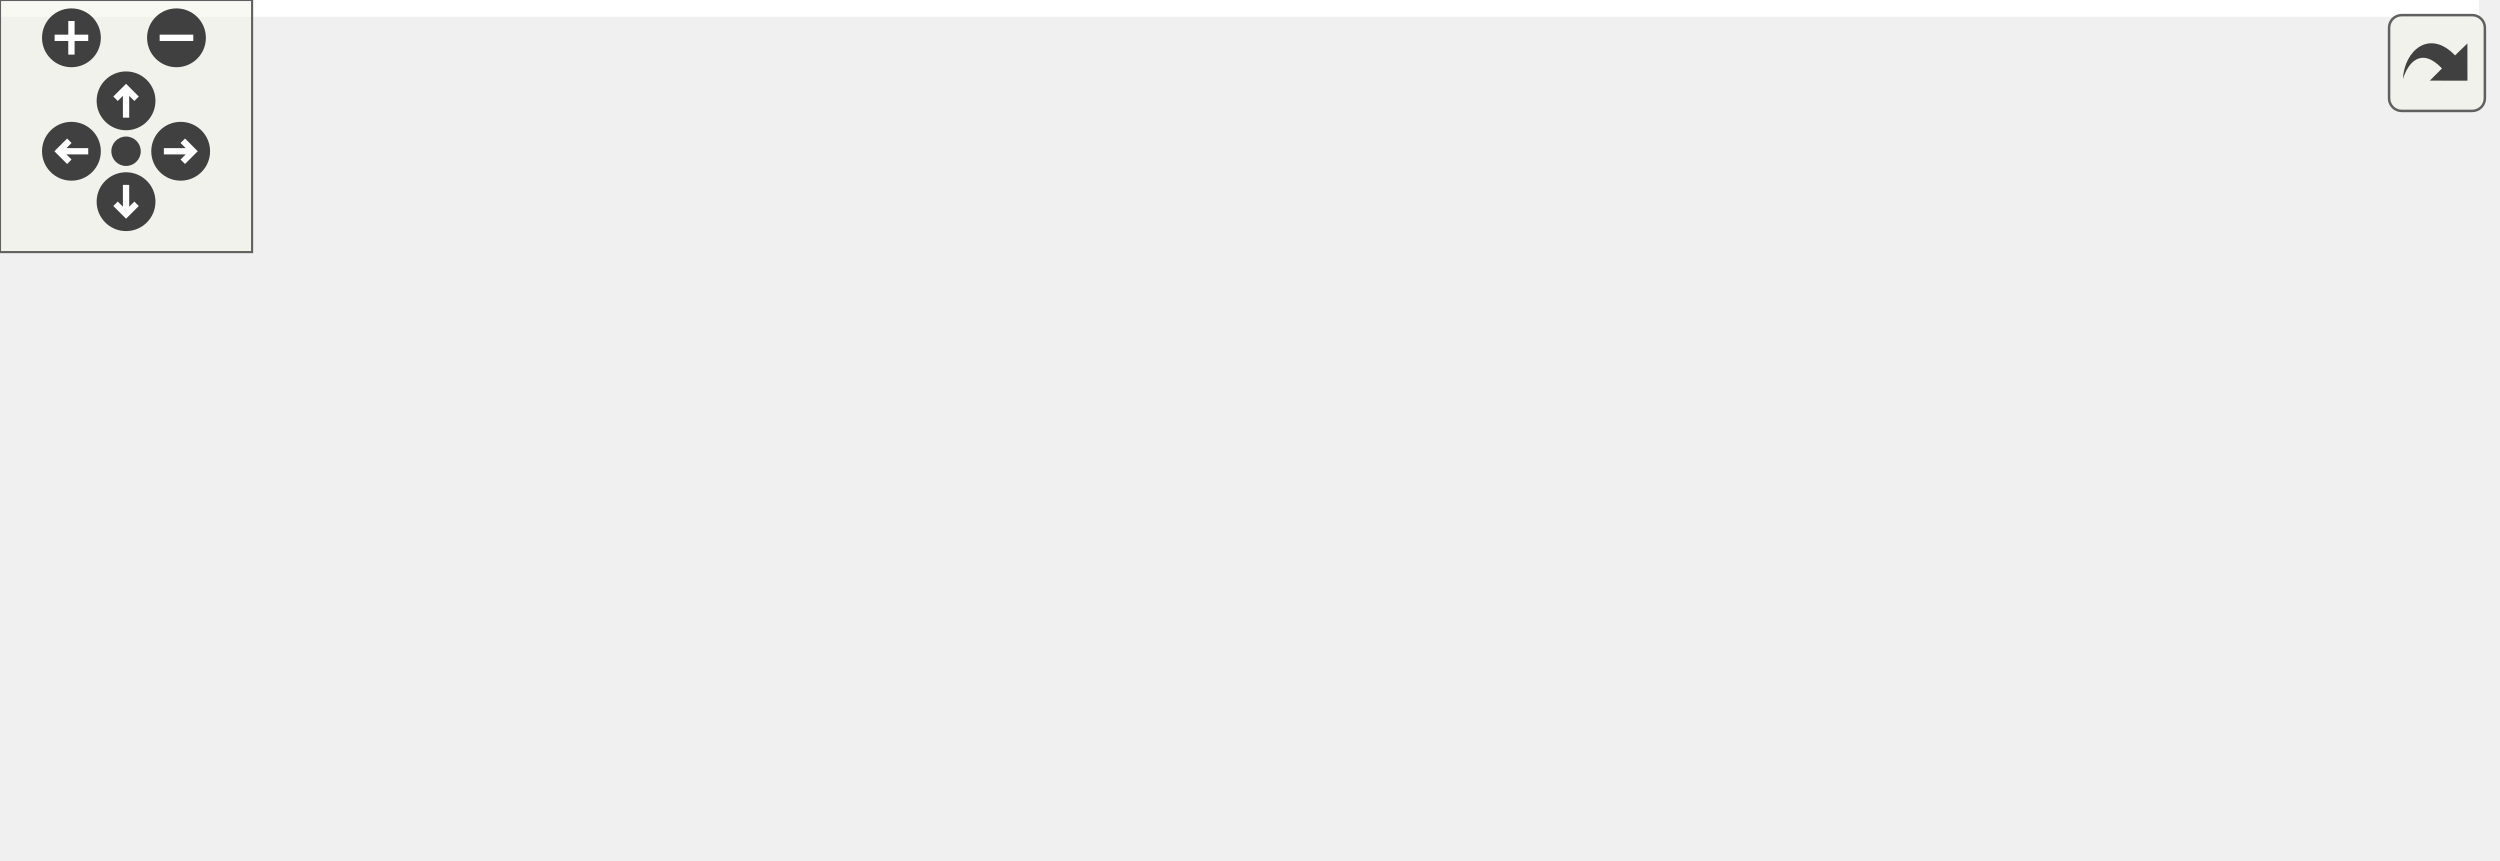
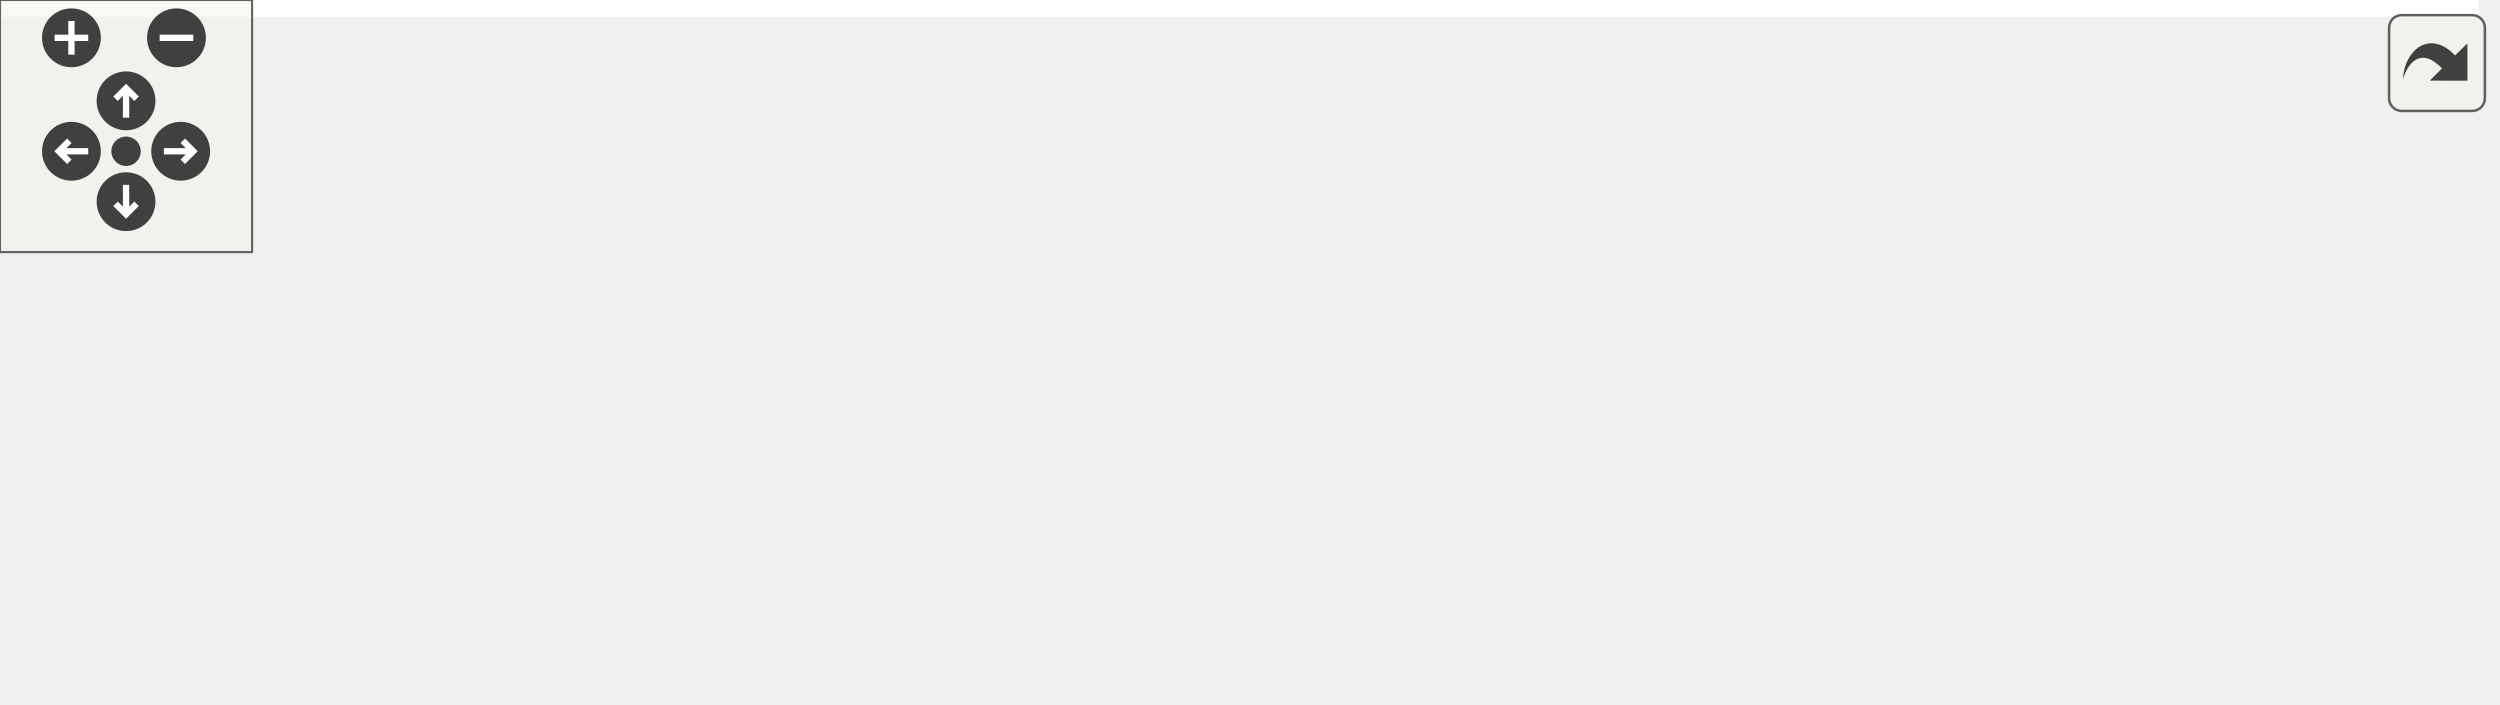
<svg xmlns="http://www.w3.org/2000/svg" xmlns:xlink="http://www.w3.org/1999/xlink" id="main" version="1.1" xml:space="preserve">
  <style type="text/css">
.edge:hover path { stroke: red; }
.edge:hover polygon { stroke: red; fill: red; }
</style>
  <defs>
    <circle id="rim" cx="0" cy="0" r="7" />
    <circle id="rim2" cx="0" cy="0" r="3.5" />
    <g id="zoomPlus">
      <use xlink:href="#rim" fill="#404040">
        <set attributeName="fill" to="#808080" begin="zoomplus.mouseover" end="zoomplus.mouseout" />
      </use>
      <path d="M-4,0h8M0,-4v8" fill="none" stroke="white" stroke-width="1.5" pointer-events="none" />
    </g>
    <g id="zoomMin">
      <use xlink:href="#rim" fill="#404040">
        <set attributeName="fill" to="#808080" begin="zoomminus.mouseover" end="zoomminus.mouseout" />
      </use>
      <path d="M-4,0h8" fill="none" stroke="white" stroke-width="1.5" pointer-events="none" />
    </g>
    <g id="dirArrow">
      <path fill="none" stroke="white" stroke-width="1.5" d="M0,-3.0v7 M-2.5,-0.5L0,-3.0L2.5,-0.5" />
    </g>
    <g id="resetDef">
      <use xlink:href="#rim2" fill="#404040">
        <set attributeName="fill" to="#808080" begin="reset.mouseover" end="reset.mouseout" />
      </use>
    </g>
  </defs>
  <svg id="graph" class="graph">
    <g id="viewport">
-       <polygon fill="white" stroke="transparent" points="-4,4 -4,-144 590,-144 590,4 -4,4" />
+       <polygon fill="white" stroke="transparent" points="-4,4 -4,-107 590,-107 590,4 -4,4" />
      <g id="node1" class="node">
        <g id="a_node1">
          <a xlink:title="Prototype for coroutine-like iterators that generate elements such as combinations.">
-             <polygon fill="#bfbfbf" stroke="black" points="0,-66 0,-96 134,-96 134,-66 0,-66" />
-             <text text-anchor="start" x="8" y="-84" font-family="Helvetica,sans-Serif" font-size="10.00">FactoryGenerator&lt; spec</text>
-             <text text-anchor="middle" x="67" y="-73" font-family="Helvetica,sans-Serif" font-size="10.00">_t, gen_t &gt;</text>
+             <polygon fill="#bfbfbf" stroke="black" points="0,-36 0,-66 134,-66 134,-36 0,-36" />
+             <text text-anchor="start" x="8" y="-54" font-family="Helvetica,sans-Serif" font-size="10.00">FactoryGenerator&lt; spec</text>
+             <text text-anchor="middle" x="67" y="-43" font-family="Helvetica,sans-Serif" font-size="10.00">_t, gen_t &gt;</text>
          </a>
        </g>
      </g>
      <g id="node2" class="node">
        <g id="a_node2">
-           <a xlink:href="classsymmp_1_1CombinationGenerator_1_1constIterator.html" target="_top" xlink:title="Constant iterator that is used in a ranged for loop to generate the combinations.">
-             <polygon fill="white" stroke="black" points="343.5,-120.5 343.5,-139.5 422.5,-139.5 422.5,-120.5 343.5,-120.5" />
-             <text text-anchor="middle" x="383" y="-127.5" font-family="Helvetica,sans-Serif" font-size="10.00">constIterator</text>
-           </a>
-         </g>
-       </g>
-       <g id="edge1" class="edge">
-         <path fill="none" stroke="midnightblue" d="M106.78,-100.34C120.71,-106.42 136.74,-112.46 152,-116 217.86,-131.27 297,-132.48 343.18,-131.54" />
-         <polygon fill="midnightblue" stroke="midnightblue" points="108.07,-97.08 97.52,-96.15 105.19,-103.46 108.07,-97.08" />
-       </g>
-       <g id="node3" class="node">
-         <g id="a_node3">
          <a xlink:href="classsymmp_1_1FactoryGenerator.html" target="_top" xlink:title=" ">
            <polygon fill="white" stroke="black" points="297,-60.5 297,-101.5 469,-101.5 469,-60.5 297,-60.5" />
            <text text-anchor="start" x="305" y="-89.5" font-family="Helvetica,sans-Serif" font-size="10.00">FactoryGenerator&lt; Permutation</text>
            <text text-anchor="start" x="305" y="-78.5" font-family="Helvetica,sans-Serif" font-size="10.00">Generator::constIterator,</text>
            <text text-anchor="middle" x="383" y="-67.5" font-family="Helvetica,sans-Serif" font-size="10.00"> std::vector&lt; T &gt; &gt;</text>
          </a>
        </g>
      </g>
-       <g id="edge2" class="edge">
-         <path fill="none" stroke="orange" stroke-dasharray="5,2" d="M144.43,-81C190.48,-81 249.21,-81 296.76,-81" />
-         <polygon fill="orange" stroke="orange" points="144.21,-77.5 134.21,-81 144.21,-84.5 144.21,-77.5" />
-         <text text-anchor="start" x="153" y="-106" font-family="Helvetica,sans-Serif" font-size="10.00"> &lt; PermutationGenerator</text>
-         <text text-anchor="start" x="153" y="-95" font-family="Helvetica,sans-Serif" font-size="10.00">::constIterator, std::</text>
-         <text text-anchor="middle" x="215" y="-84" font-family="Helvetica,sans-Serif" font-size="10.00">vector&lt; T &gt; &gt;</text>
+       <g id="edge1" class="edge">
+         <path fill="none" stroke="orange" stroke-dasharray="5,2" d="M144.43,-58.3C190.48,-62.7 249.21,-68.31 296.76,-72.86" />
+         <polygon fill="orange" stroke="orange" points="144.5,-54.79 134.21,-57.33 143.83,-61.76 144.5,-54.79" />
+         <text text-anchor="start" x="153" y="-95" font-family="Helvetica,sans-Serif" font-size="10.00"> &lt; PermutationGenerator</text>
+         <text text-anchor="start" x="153" y="-84" font-family="Helvetica,sans-Serif" font-size="10.00">::constIterator, std::</text>
+         <text text-anchor="middle" x="215" y="-73" font-family="Helvetica,sans-Serif" font-size="10.00">vector&lt; T &gt; &gt;</text>
      </g>
-       <g id="node5" class="node">
-         <g id="a_node5">
+       <g id="node4" class="node">
+         <g id="a_node4">
          <a xlink:href="classsymmp_1_1FactoryGenerator.html" target="_top" xlink:title=" ">
            <polygon fill="white" stroke="black" points="296,-0.5 296,-41.5 470,-41.5 470,-0.5 296,-0.5" />
            <text text-anchor="start" x="304" y="-29.5" font-family="Helvetica,sans-Serif" font-size="10.00">FactoryGenerator&lt; Combination</text>
            <text text-anchor="start" x="304" y="-18.5" font-family="Helvetica,sans-Serif" font-size="10.00">Generator::constIterator,</text>
            <text text-anchor="middle" x="383" y="-7.5" font-family="Helvetica,sans-Serif" font-size="10.00"> std::vector&lt; T &gt; &gt;</text>
          </a>
        </g>
      </g>
-       <g id="edge4" class="edge">
-         <path fill="none" stroke="orange" stroke-dasharray="5,2" d="M105.74,-61.35C119.89,-54.79 136.35,-48.12 152,-44 198.67,-31.72 252.24,-25.9 295.94,-23.18" />
-         <polygon fill="orange" stroke="orange" points="103.86,-58.36 96.34,-65.83 106.88,-64.68 103.86,-58.36" />
-         <text text-anchor="start" x="152" y="-69" font-family="Helvetica,sans-Serif" font-size="10.00"> &lt; CombinationGenerator</text>
-         <text text-anchor="start" x="152" y="-58" font-family="Helvetica,sans-Serif" font-size="10.00">::constIterator, std::</text>
-         <text text-anchor="middle" x="215" y="-47" font-family="Helvetica,sans-Serif" font-size="10.00">vector&lt; T &gt; &gt;</text>
+       <g id="edge3" class="edge">
+         <path fill="none" stroke="orange" stroke-dasharray="5,2" d="M112.97,-32.44C125.4,-28.15 139.04,-24.2 152,-22 199.14,-13.99 252.51,-13.25 295.96,-14.74" />
+         <polygon fill="orange" stroke="orange" points="111.51,-29.25 103.29,-35.93 113.89,-35.83 111.51,-29.25" />
+         <text text-anchor="start" x="152" y="-47" font-family="Helvetica,sans-Serif" font-size="10.00"> &lt; CombinationGenerator</text>
+         <text text-anchor="start" x="152" y="-36" font-family="Helvetica,sans-Serif" font-size="10.00">::constIterator, std::</text>
+         <text text-anchor="middle" x="215" y="-25" font-family="Helvetica,sans-Serif" font-size="10.00">vector&lt; T &gt; &gt;</text>
      </g>
-       <g id="node4" class="node">
-         <g id="a_node4">
+       <g id="node3" class="node">
+         <g id="a_node3">
          <a xlink:href="classsymmp_1_1PermutationGenerator_1_1constIterator.html" target="_top" xlink:title="Constant iterator that is used in a ranged for loop to generate the permutations.">
            <polygon fill="white" stroke="black" points="507,-71.5 507,-90.5 586,-90.5 586,-71.5 507,-71.5" />
            <text text-anchor="middle" x="546.5" y="-78.5" font-family="Helvetica,sans-Serif" font-size="10.00">constIterator</text>
          </a>
        </g>
      </g>
-       <g id="edge3" class="edge">
+       <g id="edge2" class="edge">
        <path fill="none" stroke="midnightblue" d="M479.18,-81C488.86,-81 498.26,-81 506.79,-81" />
        <polygon fill="midnightblue" stroke="midnightblue" points="479.01,-77.5 469.01,-81 479.01,-84.5 479.01,-77.5" />
+       </g>
+       <g id="node5" class="node">
+         <g id="a_node5">
+           <a xlink:href="classsymmp_1_1CombinationGenerator_1_1constIterator.html" target="_top" xlink:title="Constant iterator that is used in a ranged for loop to generate the combinations.">
+             <polygon fill="white" stroke="black" points="507,-11.5 507,-30.5 586,-30.5 586,-11.5 507,-11.5" />
+             <text text-anchor="middle" x="546.5" y="-18.5" font-family="Helvetica,sans-Serif" font-size="10.00">constIterator</text>
+           </a>
+         </g>
+       </g>
+       <g id="edge4" class="edge">
+         <path fill="none" stroke="midnightblue" d="M480.52,-21C489.74,-21 498.68,-21 506.82,-21" />
+         <polygon fill="midnightblue" stroke="midnightblue" points="480.42,-17.5 470.42,-21 480.42,-24.5 480.42,-17.5" />
      </g>
    </g>
  </svg>
  <g id="navigator" transform="translate(0 0)" fill="#404254">
    <rect fill="#f2f5e9" fill-opacity="0.5" stroke="#606060" stroke-width=".5" x="0" y="0" width="60" height="60" />
    <use id="zoomplus" xlink:href="#zoomPlus" x="17" y="9" />
    <use id="zoomminus" xlink:href="#zoomMin" x="42" y="9" />
    <use id="reset" xlink:href="#resetDef" x="30" y="36" />
    <g id="arrowUp" xlink:href="#dirArrow" transform="translate(30 24)">
      <use xlink:href="#rim" fill="#404040">
        <set attributeName="fill" to="#808080" begin="arrowUp.mouseover" end="arrowUp.mouseout" />
      </use>
      <path fill="none" stroke="white" stroke-width="1.5" d="M0,-3.0v7 M-2.5,-0.5L0,-3.0L2.5,-0.5" />
    </g>
    <g id="arrowRight" xlink:href="#dirArrow" transform="rotate(90) translate(36 -43)">
      <use xlink:href="#rim" fill="#404040">
        <set attributeName="fill" to="#808080" begin="arrowRight.mouseover" end="arrowRight.mouseout" />
      </use>
      <path fill="none" stroke="white" stroke-width="1.5" d="M0,-3.0v7 M-2.5,-0.5L0,-3.0L2.5,-0.5" />
    </g>
    <g id="arrowDown" xlink:href="#dirArrow" transform="rotate(180) translate(-30 -48)">
      <use xlink:href="#rim" fill="#404040">
        <set attributeName="fill" to="#808080" begin="arrowDown.mouseover" end="arrowDown.mouseout" />
      </use>
      <path fill="none" stroke="white" stroke-width="1.5" d="M0,-3.0v7 M-2.5,-0.5L0,-3.0L2.5,-0.5" />
    </g>
    <g id="arrowLeft" xlink:href="#dirArrow" transform="rotate(270) translate(-36 17)">
      <use xlink:href="#rim" fill="#404040">
        <set attributeName="fill" to="#808080" begin="arrowLeft.mouseover" end="arrowLeft.mouseout" />
      </use>
      <path fill="none" stroke="white" stroke-width="1.5" d="M0,-3.0v7 M-2.5,-0.5L0,-3.0L2.5,-0.5" />
    </g>
  </g>
  <svg viewBox="0 0 15 15" width="100%" height="30px" preserveAspectRatio="xMaxYMin meet">
    <g id="arrow_out" transform="scale(0.3 0.3)">
      <a xlink:href="classsymmp_1_1FactoryGenerator__inherit__graph_org.svg" target="_base">
        <rect id="button" ry="5" rx="5" y="6" x="6" height="38" width="38" fill="#f2f5e9" fill-opacity="0.5" stroke="#606060" stroke-width="1.0" />
        <path id="arrow" d="M 11.5,31.437 C 11.94,20.098 22.043,11.323 32.159,21.979 L 37.069,17.246 C 37.069,17.246 37.088,32 37.088,32 L 22.16,31.978 C 22.16,31.978 26.998,27.14 26.998,27.14 C 18.529,18.264 13.292,25.23 11.5,31.437 z" style="fill:#404040;" />
      </a>
    </g>
  </svg>
</svg>
